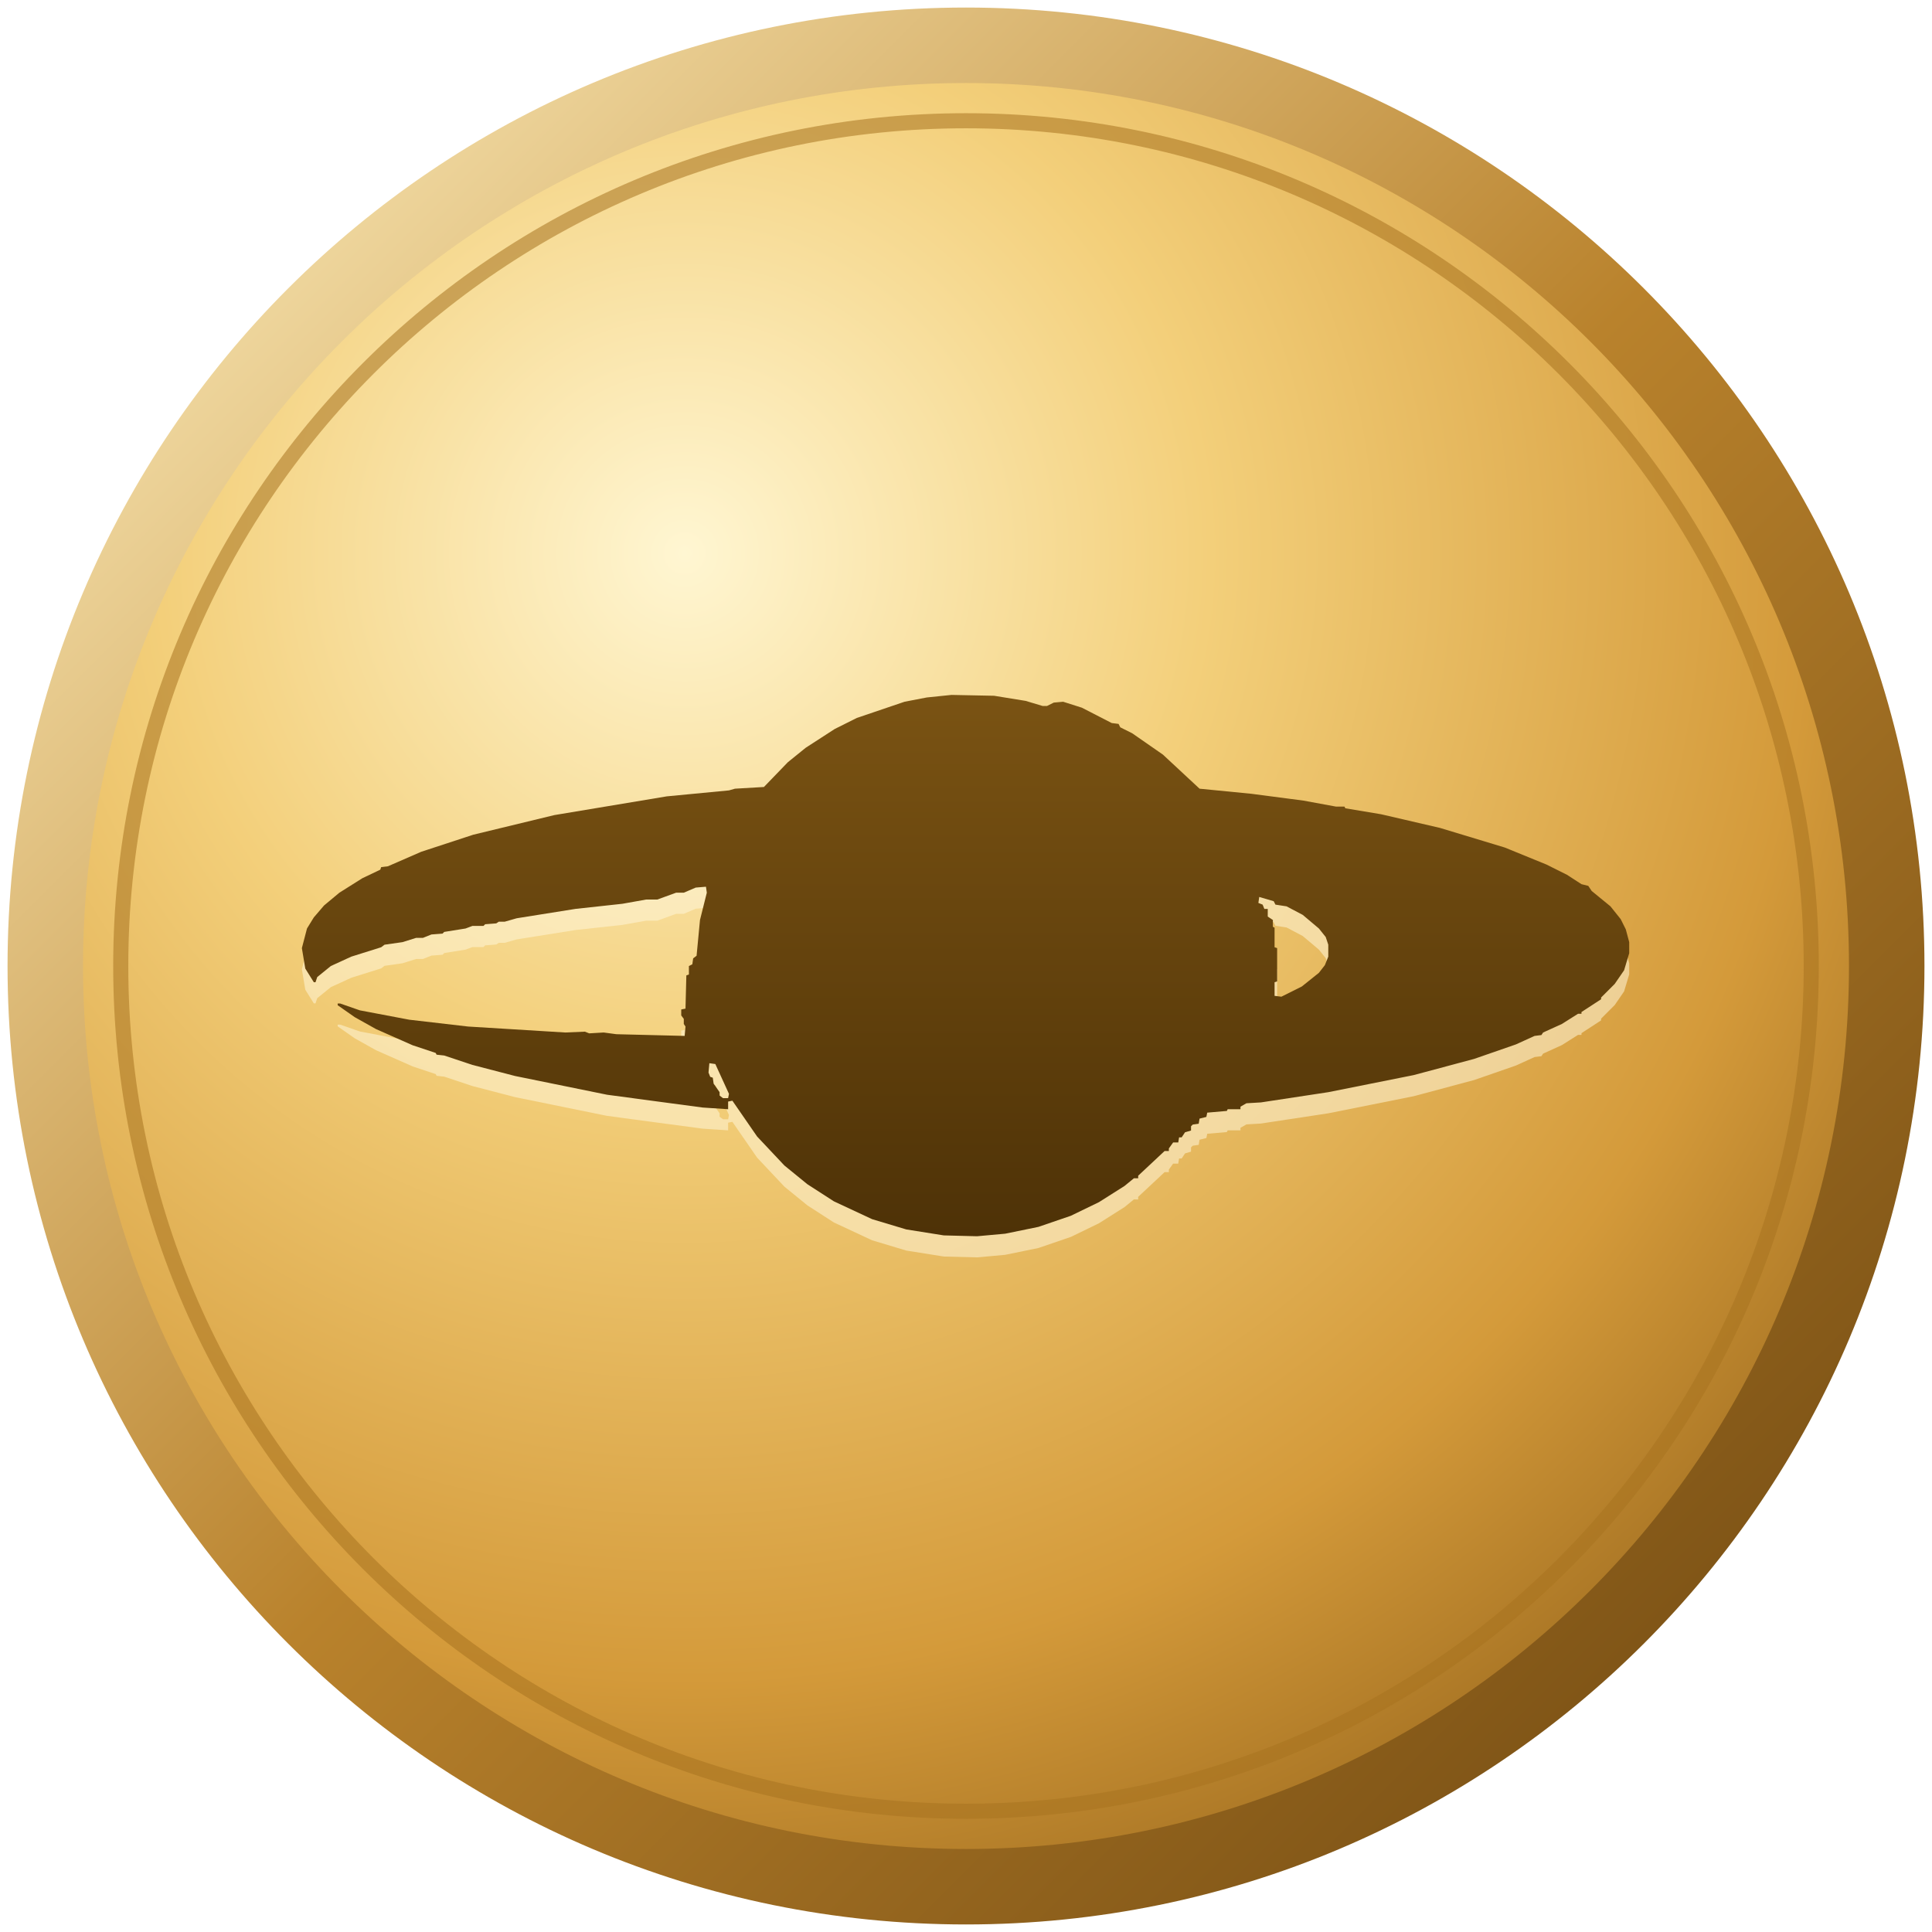
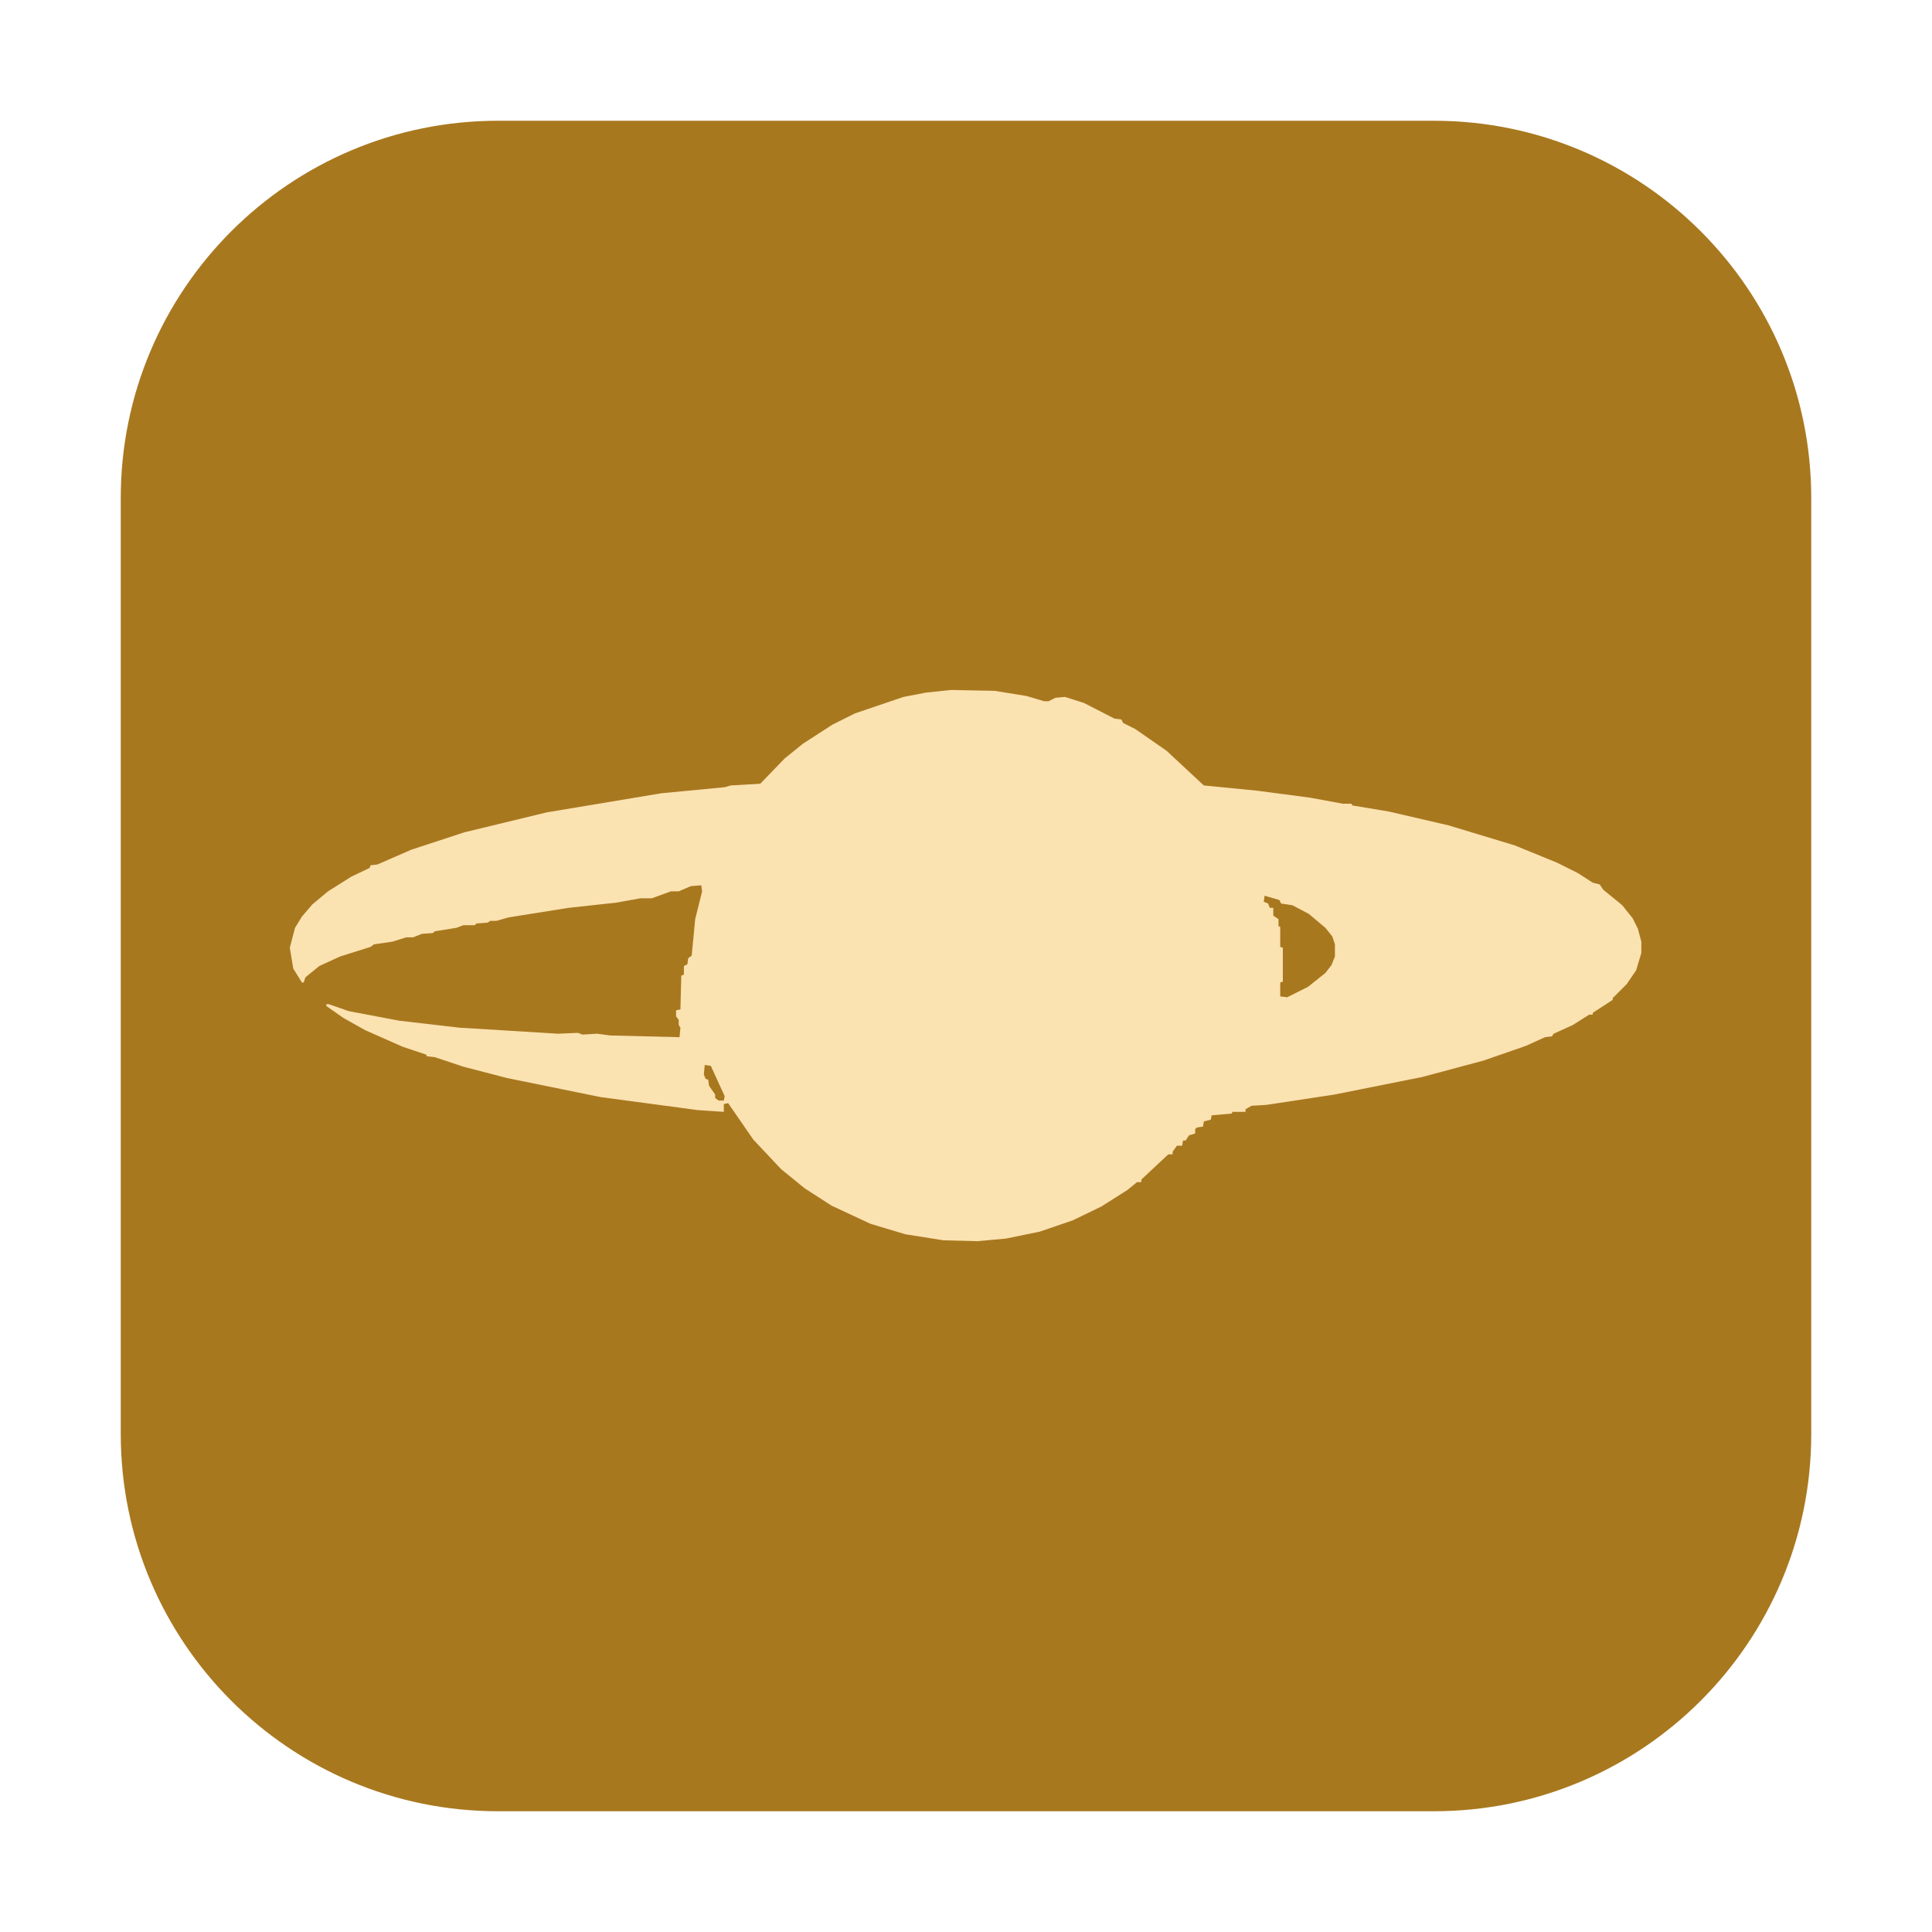
- <svg xmlns="http://www.w3.org/2000/svg" viewBox="-64 -64 128 128" role="img" aria-label="Saturn">
-   <defs>
-     <radialGradient id="cg-face" cx="35%" cy="28%" r="80%">
-       <stop offset="0" stop-color="#fff6d2" />
-       <stop offset=".35" stop-color="#f3cf7a" />
-       <stop offset=".75" stop-color="#d49a3a" />
-       <stop offset="1" stop-color="#9c6a1e" />
-     </radialGradient>
-     <linearGradient id="cg-rim" x1="0" y1="0" x2="1" y2="1">
-       <stop offset="0" stop-color="#fff0c0" />
-       <stop offset=".5" stop-color="#b9822c" />
-       <stop offset="1" stop-color="#6e4710" />
-     </linearGradient>
-     <linearGradient id="cg-ink" x1="0" y1="0" x2="0" y2="1">
-       <stop offset="0" stop-color="#7a5313" />
-       <stop offset="1" stop-color="#4e3207" />
-     </linearGradient>
-   </defs>
-   <circle r="63" fill="url(#cg-face)" />
-   <circle r="61" fill="none" stroke="url(#cg-rim)" stroke-width="5" />
-   <circle r="56" fill="none" stroke="#a7731f" stroke-opacity=".55" stroke-width="1" />
-   <g transform="translate(-44.00,-16.56) scale(0.05648)" fill="#fff6d8" opacity=".55">
-     <path fill-rule="evenodd" d="M0,297 L4,321 L14,337 L16,337 L18,331 L34,318 L58,307 L93,296 L97,293 L118,290 L134,285 L142,285 L152,281 L165,280 L167,278 L192,274 L200,271 L213,271 L215,269 L228,268 L231,266 L238,266 L252,262 L321,251 L376,245 L404,240 L417,240 L439,232 L448,232 L462,226 L474,225 L475,232 L467,264 L463,306 L459,309 L458,316 L454,318 L454,328 L451,329 L450,368 L445,369 L445,376 L448,380 L448,386 L450,389 L449,400 L369,398 L354,396 L337,397 L332,395 L309,396 L195,389 L126,381 L68,370 L45,362 L42,362 L42,364 L62,378 L87,392 L130,411 L157,420 L158,422 L167,423 L200,434 L250,447 L358,469 L470,484 L500,486 L500,477 L505,476 L534,518 L566,552 L593,574 L624,594 L669,615 L709,627 L753,634 L792,635 L825,632 L864,624 L902,611 L935,595 L965,576 L976,567 L981,567 L981,564 L1012,535 L1017,535 L1017,532 L1022,525 L1028,525 L1029,519 L1032,519 L1036,513 L1043,511 L1043,506 L1045,504 L1052,503 L1053,497 L1061,495 L1062,490 L1085,488 L1086,486 L1101,486 L1101,483 L1108,479 L1125,478 L1204,466 L1304,446 L1375,427 L1424,410 L1446,400 L1454,399 L1456,396 L1478,386 L1497,374 L1501,374 L1501,372 L1524,357 L1524,355 L1540,339 L1551,323 L1557,303 L1557,290 L1553,275 L1547,263 L1535,248 L1513,230 L1509,224 L1501,222 L1484,211 L1460,199 L1411,179 L1335,156 L1266,140 L1224,133 L1223,131 L1213,131 L1175,124 L1114,116 L1053,110 L1010,70 L974,45 L960,38 L958,34 L950,33 L915,15 L893,8 L882,9 L874,13 L869,13 L849,7 L812,1 L762,0 L733,3 L707,8 L651,27 L625,40 L591,62 L570,79 L542,108 L508,110 L501,112 L428,119 L296,141 L201,164 L140,184 L101,201 L93,202 L92,205 L71,215 L44,232 L26,247 L14,261 L6,274Z M478,432 L485,433 L501,468 L500,473 L494,473 L490,470 L490,466 L483,456 L482,449 L479,448 L477,443Z M1123,237 L1140,242 L1142,246 L1155,248 L1174,258 L1193,274 L1201,284 L1204,293 L1204,307 L1200,317 L1193,326 L1173,342 L1149,354 L1141,353 L1141,337 L1144,336 L1144,297 L1141,296 L1141,273 L1139,272 L1139,264 L1133,260 L1133,251 L1129,251 L1127,246 L1122,244Z" />
-   </g>
-   <g transform="translate(-44.00,-17.96) scale(0.05648)" fill="url(#cg-ink)" opacity="1">
+ <svg xmlns="http://www.w3.org/2000/svg" viewBox="0 0 1024 1024">
+   <rect x="64" y="64" width="896" height="896" rx="200" fill="#a8781f" />
+   <g fill="#fbe2b1" transform="translate(153.60 365.70) scale(0.46008)">
    <path fill-rule="evenodd" d="M0,297 L4,321 L14,337 L16,337 L18,331 L34,318 L58,307 L93,296 L97,293 L118,290 L134,285 L142,285 L152,281 L165,280 L167,278 L192,274 L200,271 L213,271 L215,269 L228,268 L231,266 L238,266 L252,262 L321,251 L376,245 L404,240 L417,240 L439,232 L448,232 L462,226 L474,225 L475,232 L467,264 L463,306 L459,309 L458,316 L454,318 L454,328 L451,329 L450,368 L445,369 L445,376 L448,380 L448,386 L450,389 L449,400 L369,398 L354,396 L337,397 L332,395 L309,396 L195,389 L126,381 L68,370 L45,362 L42,362 L42,364 L62,378 L87,392 L130,411 L157,420 L158,422 L167,423 L200,434 L250,447 L358,469 L470,484 L500,486 L500,477 L505,476 L534,518 L566,552 L593,574 L624,594 L669,615 L709,627 L753,634 L792,635 L825,632 L864,624 L902,611 L935,595 L965,576 L976,567 L981,567 L981,564 L1012,535 L1017,535 L1017,532 L1022,525 L1028,525 L1029,519 L1032,519 L1036,513 L1043,511 L1043,506 L1045,504 L1052,503 L1053,497 L1061,495 L1062,490 L1085,488 L1086,486 L1101,486 L1101,483 L1108,479 L1125,478 L1204,466 L1304,446 L1375,427 L1424,410 L1446,400 L1454,399 L1456,396 L1478,386 L1497,374 L1501,374 L1501,372 L1524,357 L1524,355 L1540,339 L1551,323 L1557,303 L1557,290 L1553,275 L1547,263 L1535,248 L1513,230 L1509,224 L1501,222 L1484,211 L1460,199 L1411,179 L1335,156 L1266,140 L1224,133 L1223,131 L1213,131 L1175,124 L1114,116 L1053,110 L1010,70 L974,45 L960,38 L958,34 L950,33 L915,15 L893,8 L882,9 L874,13 L869,13 L849,7 L812,1 L762,0 L733,3 L707,8 L651,27 L625,40 L591,62 L570,79 L542,108 L508,110 L501,112 L428,119 L296,141 L201,164 L140,184 L101,201 L93,202 L92,205 L71,215 L44,232 L26,247 L14,261 L6,274Z M478,432 L485,433 L501,468 L500,473 L494,473 L490,470 L490,466 L483,456 L482,449 L479,448 L477,443Z M1123,237 L1140,242 L1142,246 L1155,248 L1174,258 L1193,274 L1201,284 L1204,293 L1204,307 L1200,317 L1193,326 L1173,342 L1149,354 L1141,353 L1141,337 L1144,336 L1144,297 L1141,296 L1141,273 L1139,272 L1139,264 L1133,260 L1133,251 L1129,251 L1127,246 L1122,244Z" />
  </g>
</svg>
